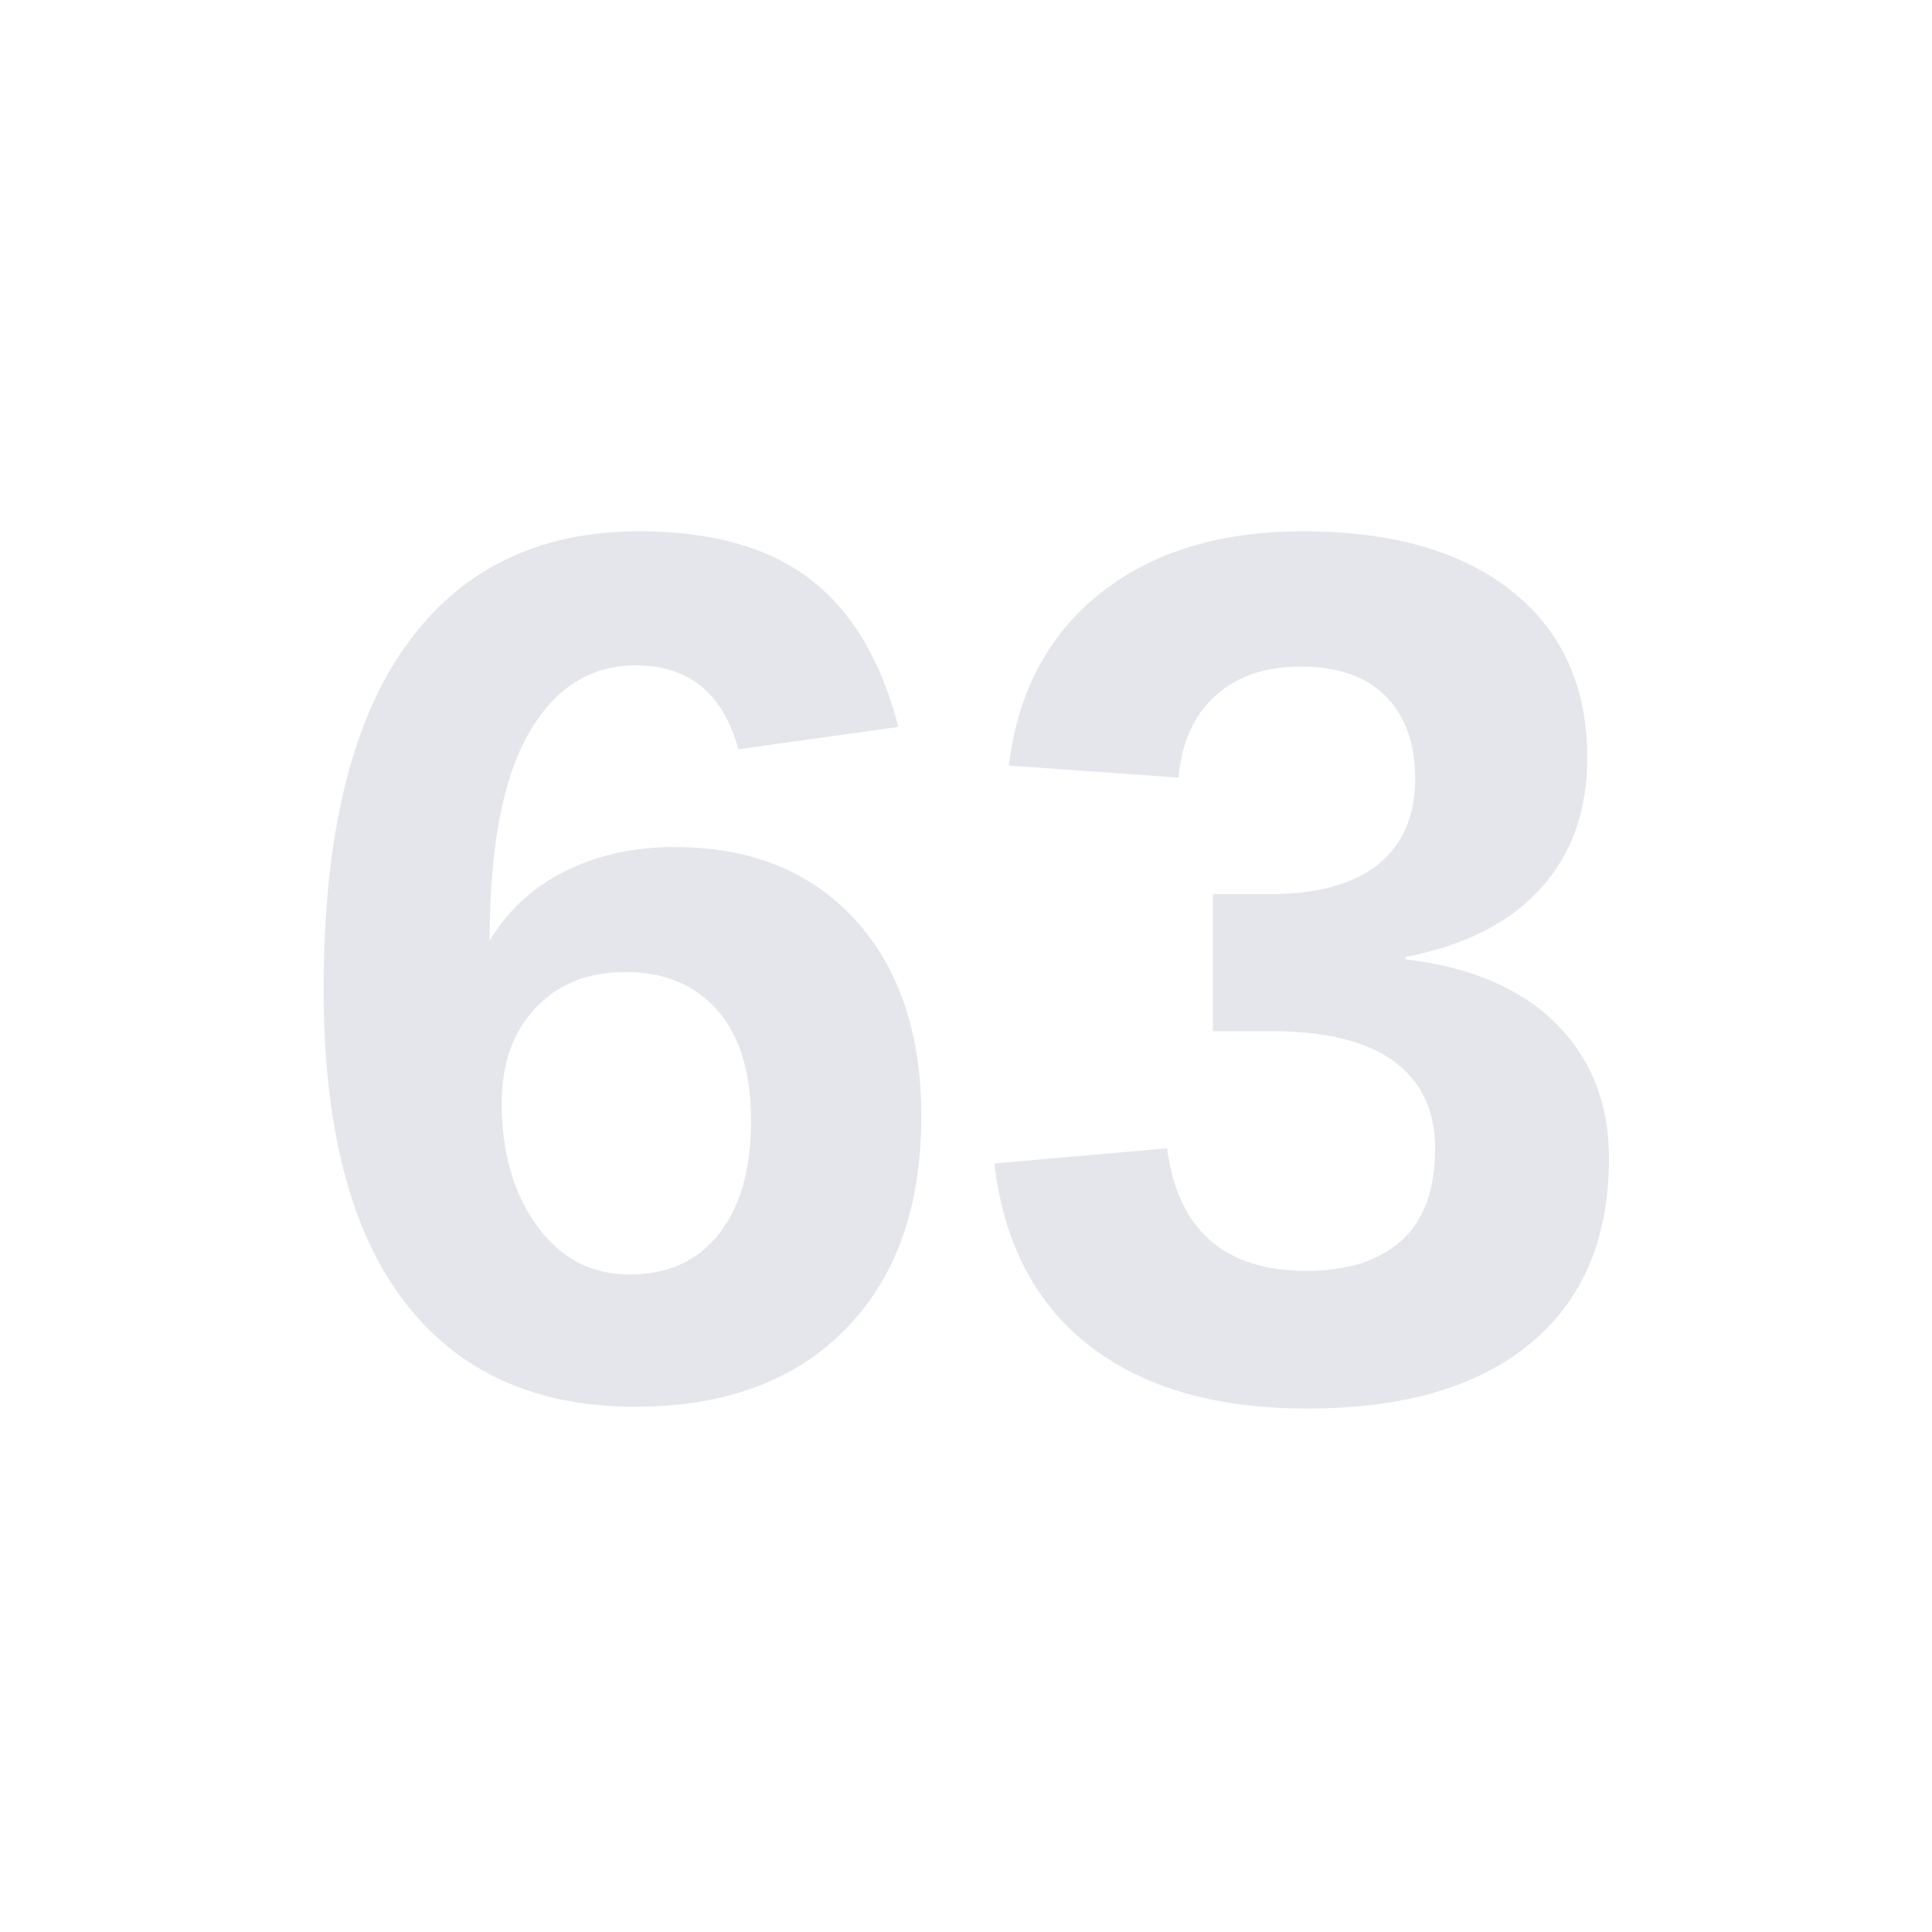
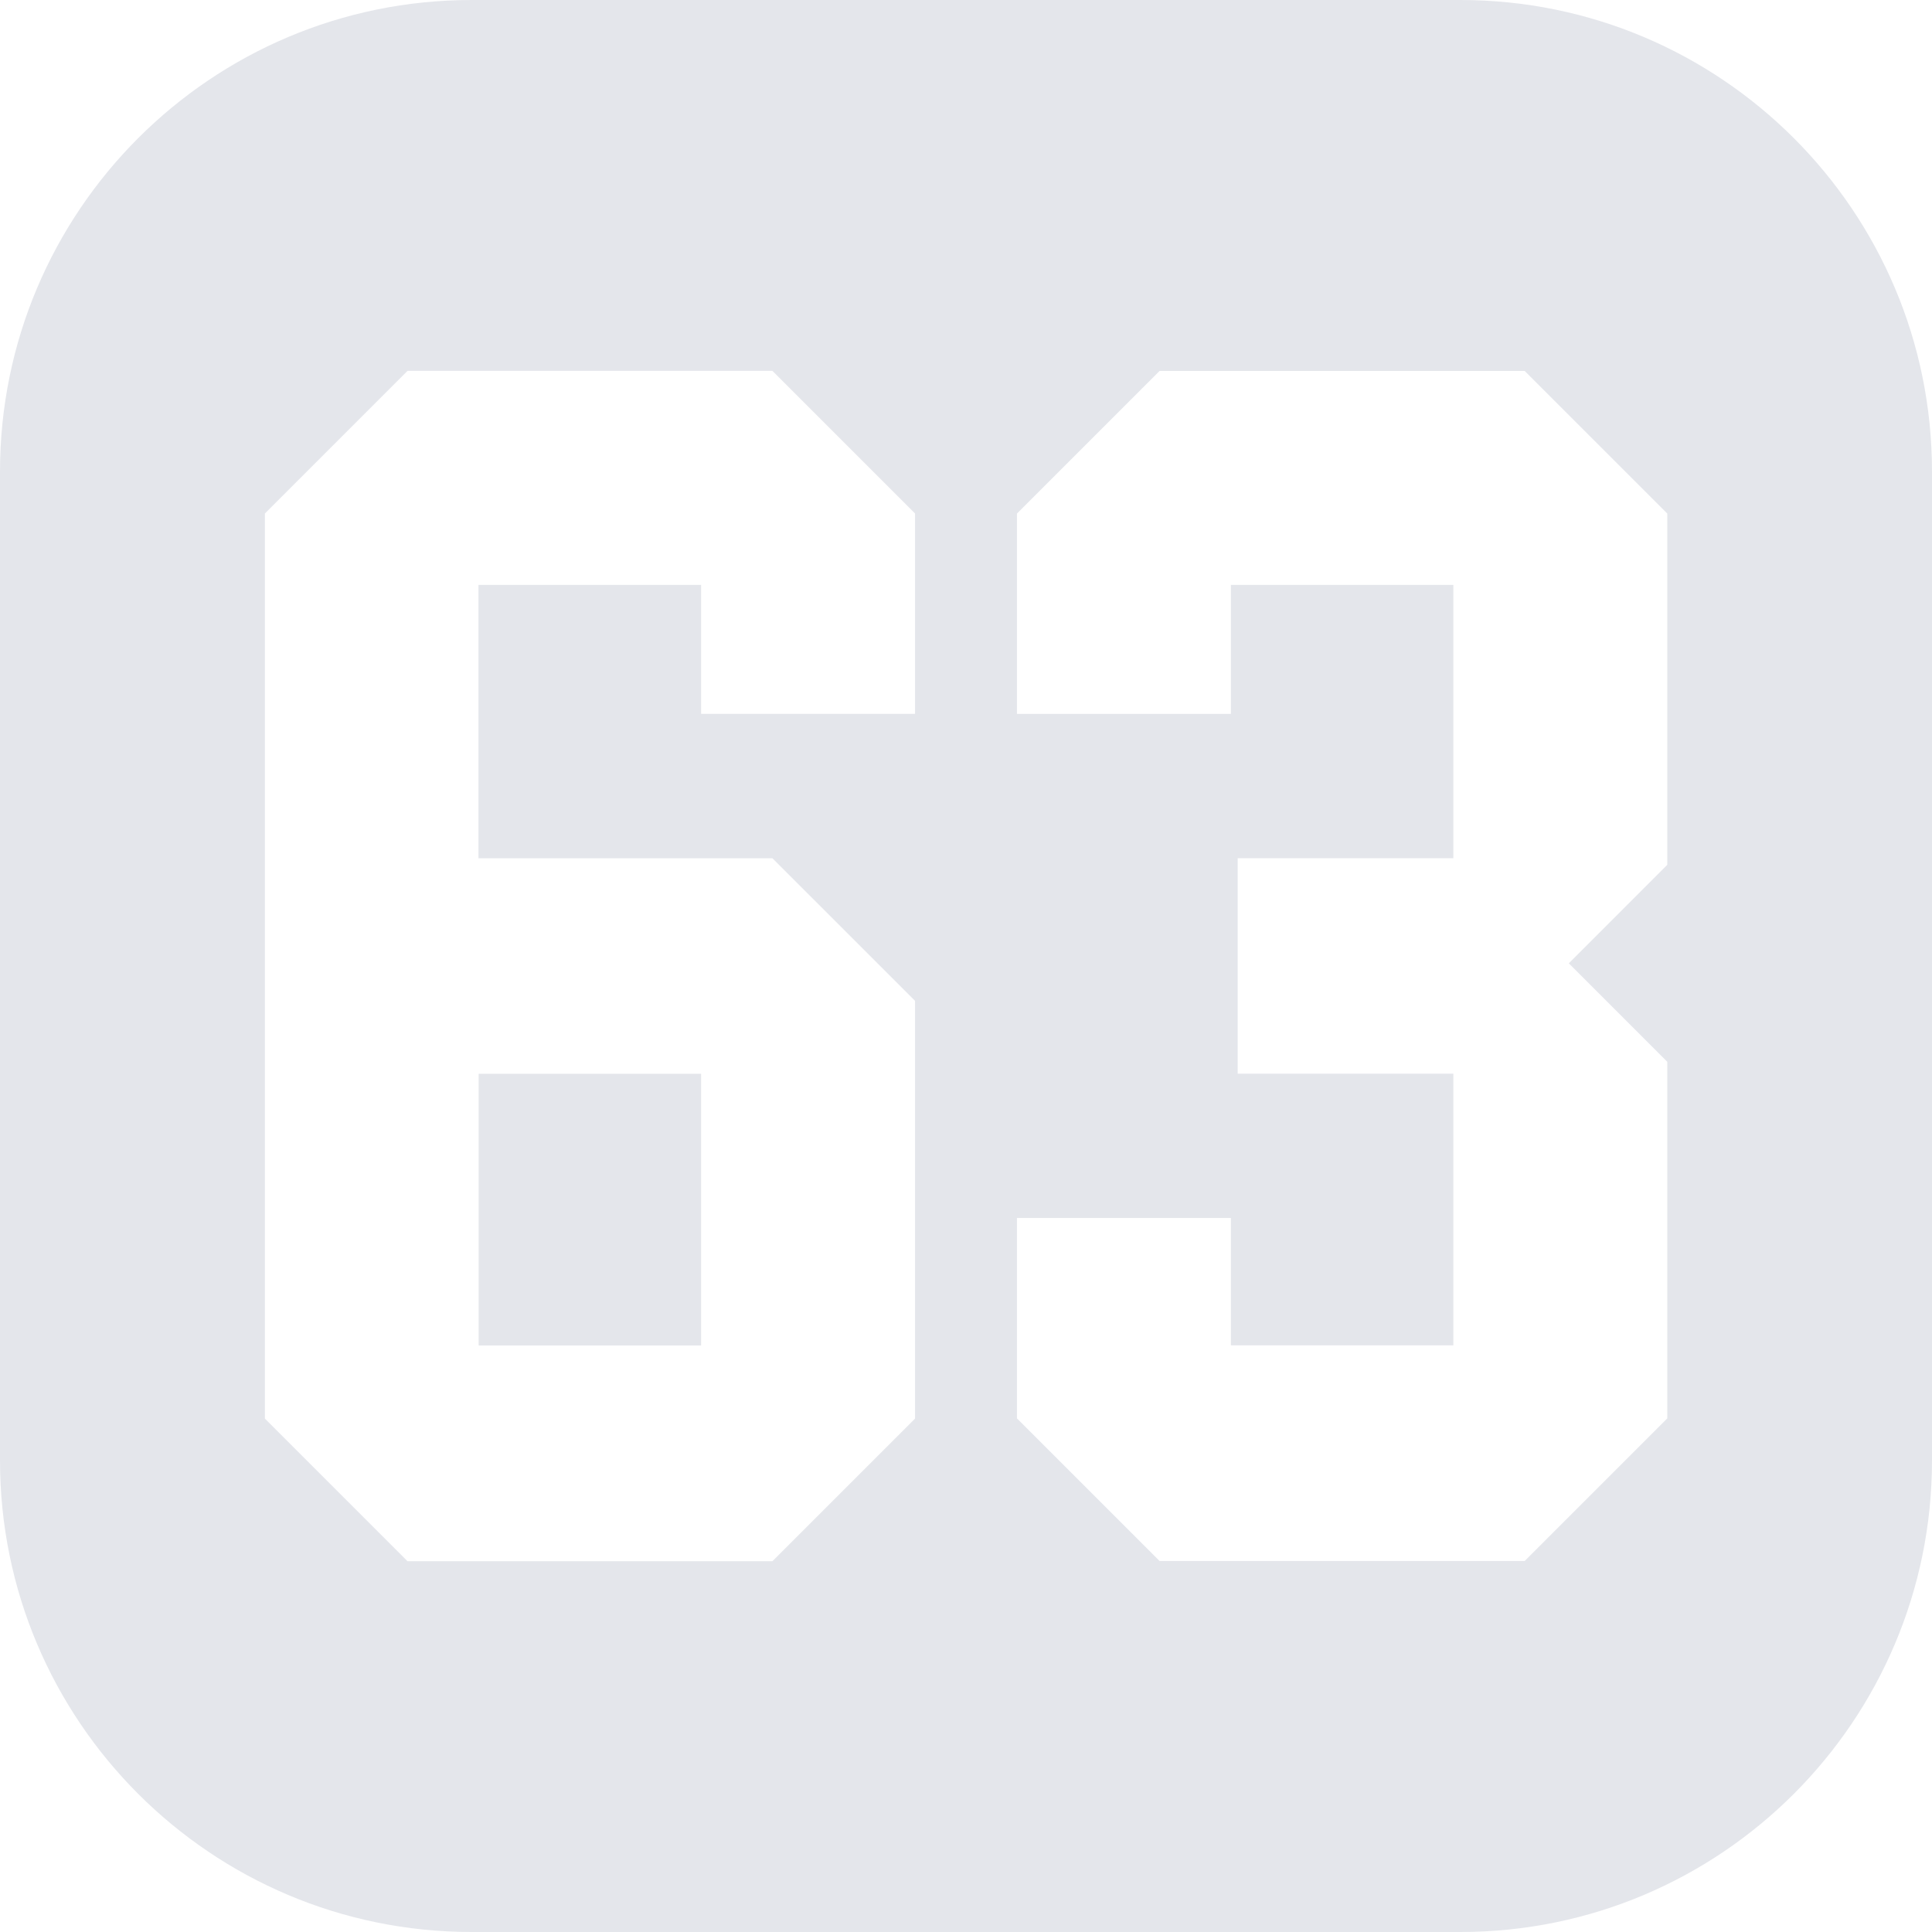
- <svg xmlns="http://www.w3.org/2000/svg" width="100" height="100" viewBox="0 0 100 100" role="img" aria-labelledby="title">
-   <text x="50" y="50" fill="#e4e6eb" font-family="Arial, Helvetica, sans-serif" font-size="64" font-weight="700" text-anchor="middle" dominant-baseline="central">63</text>
+ <svg xmlns="http://www.w3.org/2000/svg" version="1.1" width="512" height="512" x="0" y="0" viewBox="0 0 512 512" style="enable-background:new 0 0 512 512" xml:space="preserve" class="">
+   <g>
+     <g data-name="Layer 2">
+       <g data-name="63">
+         <path d="M126.85 284.57h58.95v72h-58.95z" fill="#e4e6eb" opacity="1" data-original="#000000" class="" />
+         <path d="M387 0H125A125 125 0 0 0 0 125v262a125 125 0 0 0 125 125h262a125 125 0 0 0 125-125V125A125 125 0 0 0 387 0M242.5 189.18h-56.7V155h-59v72.45h77.9l37.8 37.79v110.7l-37.8 37.8H108l-37.8-37.8V136.08l37.8-37.8h96.7l37.8 37.8zm199.35 40-26.1 26.11 26.1 26.1v94.49l-37.8 37.8H307.3l-37.8-37.8v-53.1h56.7v33.75h58.95v-72H328v-57.1h57.15V155H326.2v34.2h-56.7v-53.1l37.8-37.8h96.75l37.8 37.8z" fill="#e4e6eb" opacity="1" data-original="#000000" class="" />
+       </g>
+     </g>
+   </g>
</svg>
